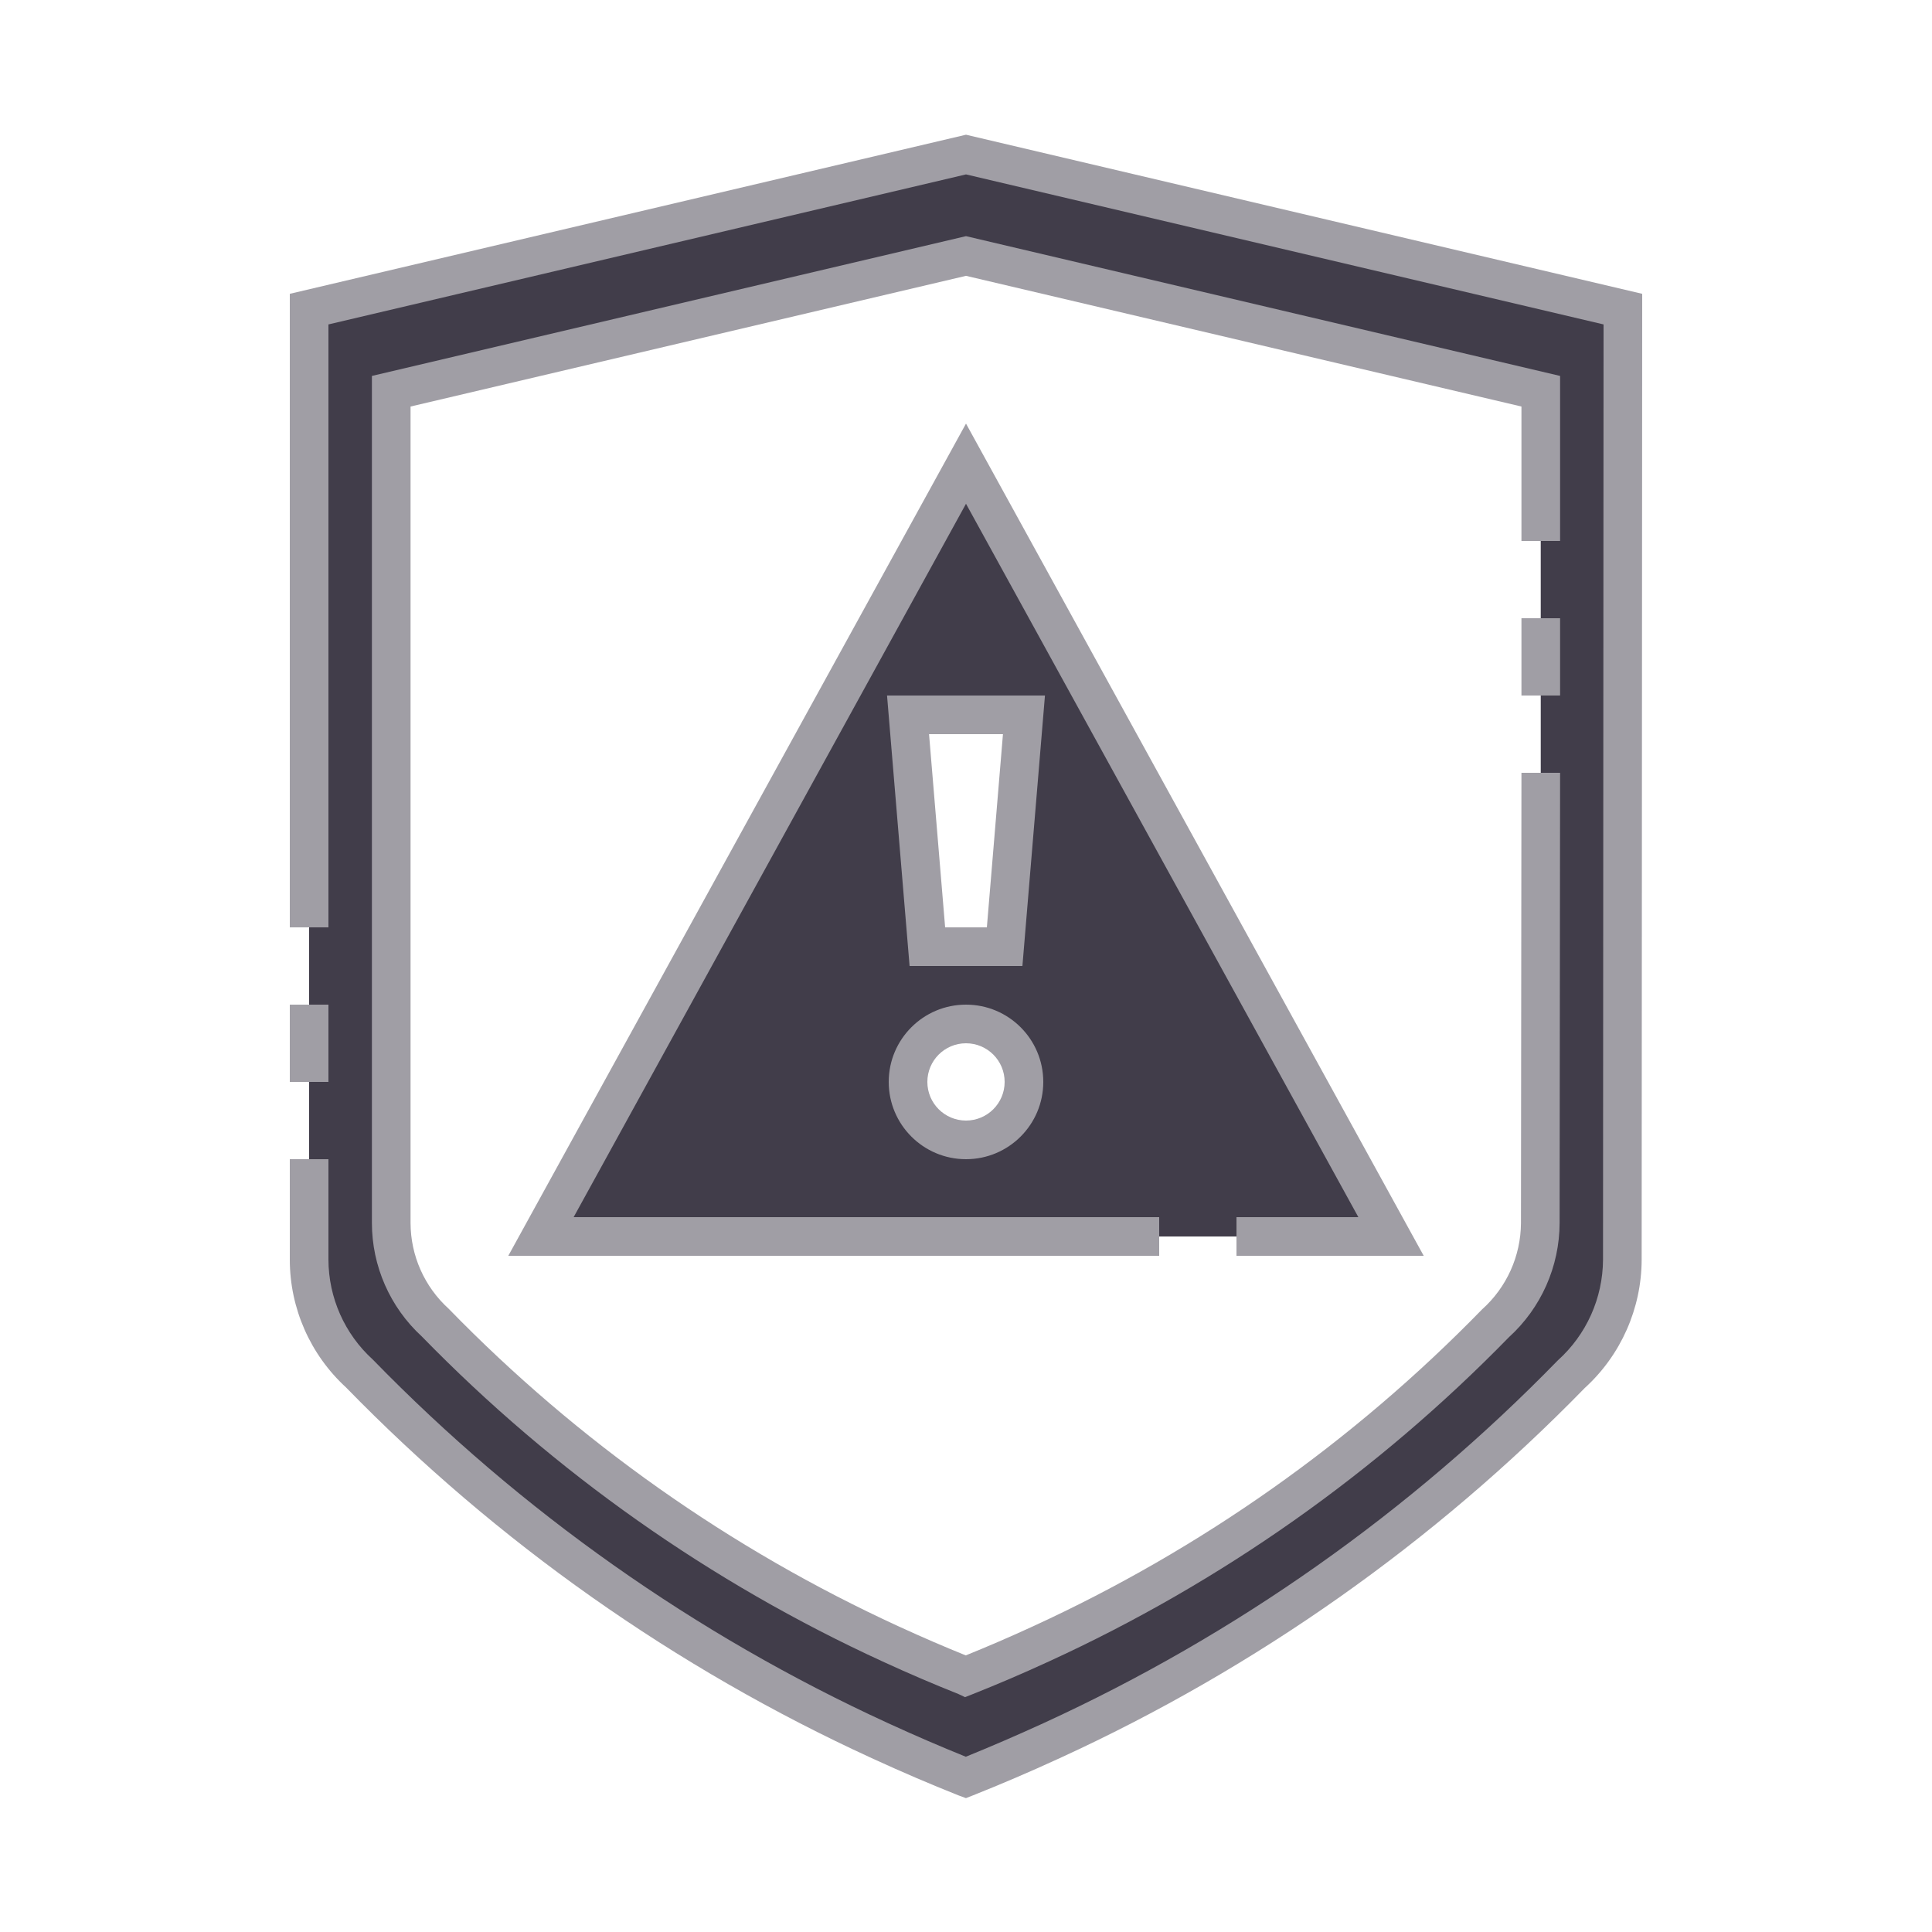
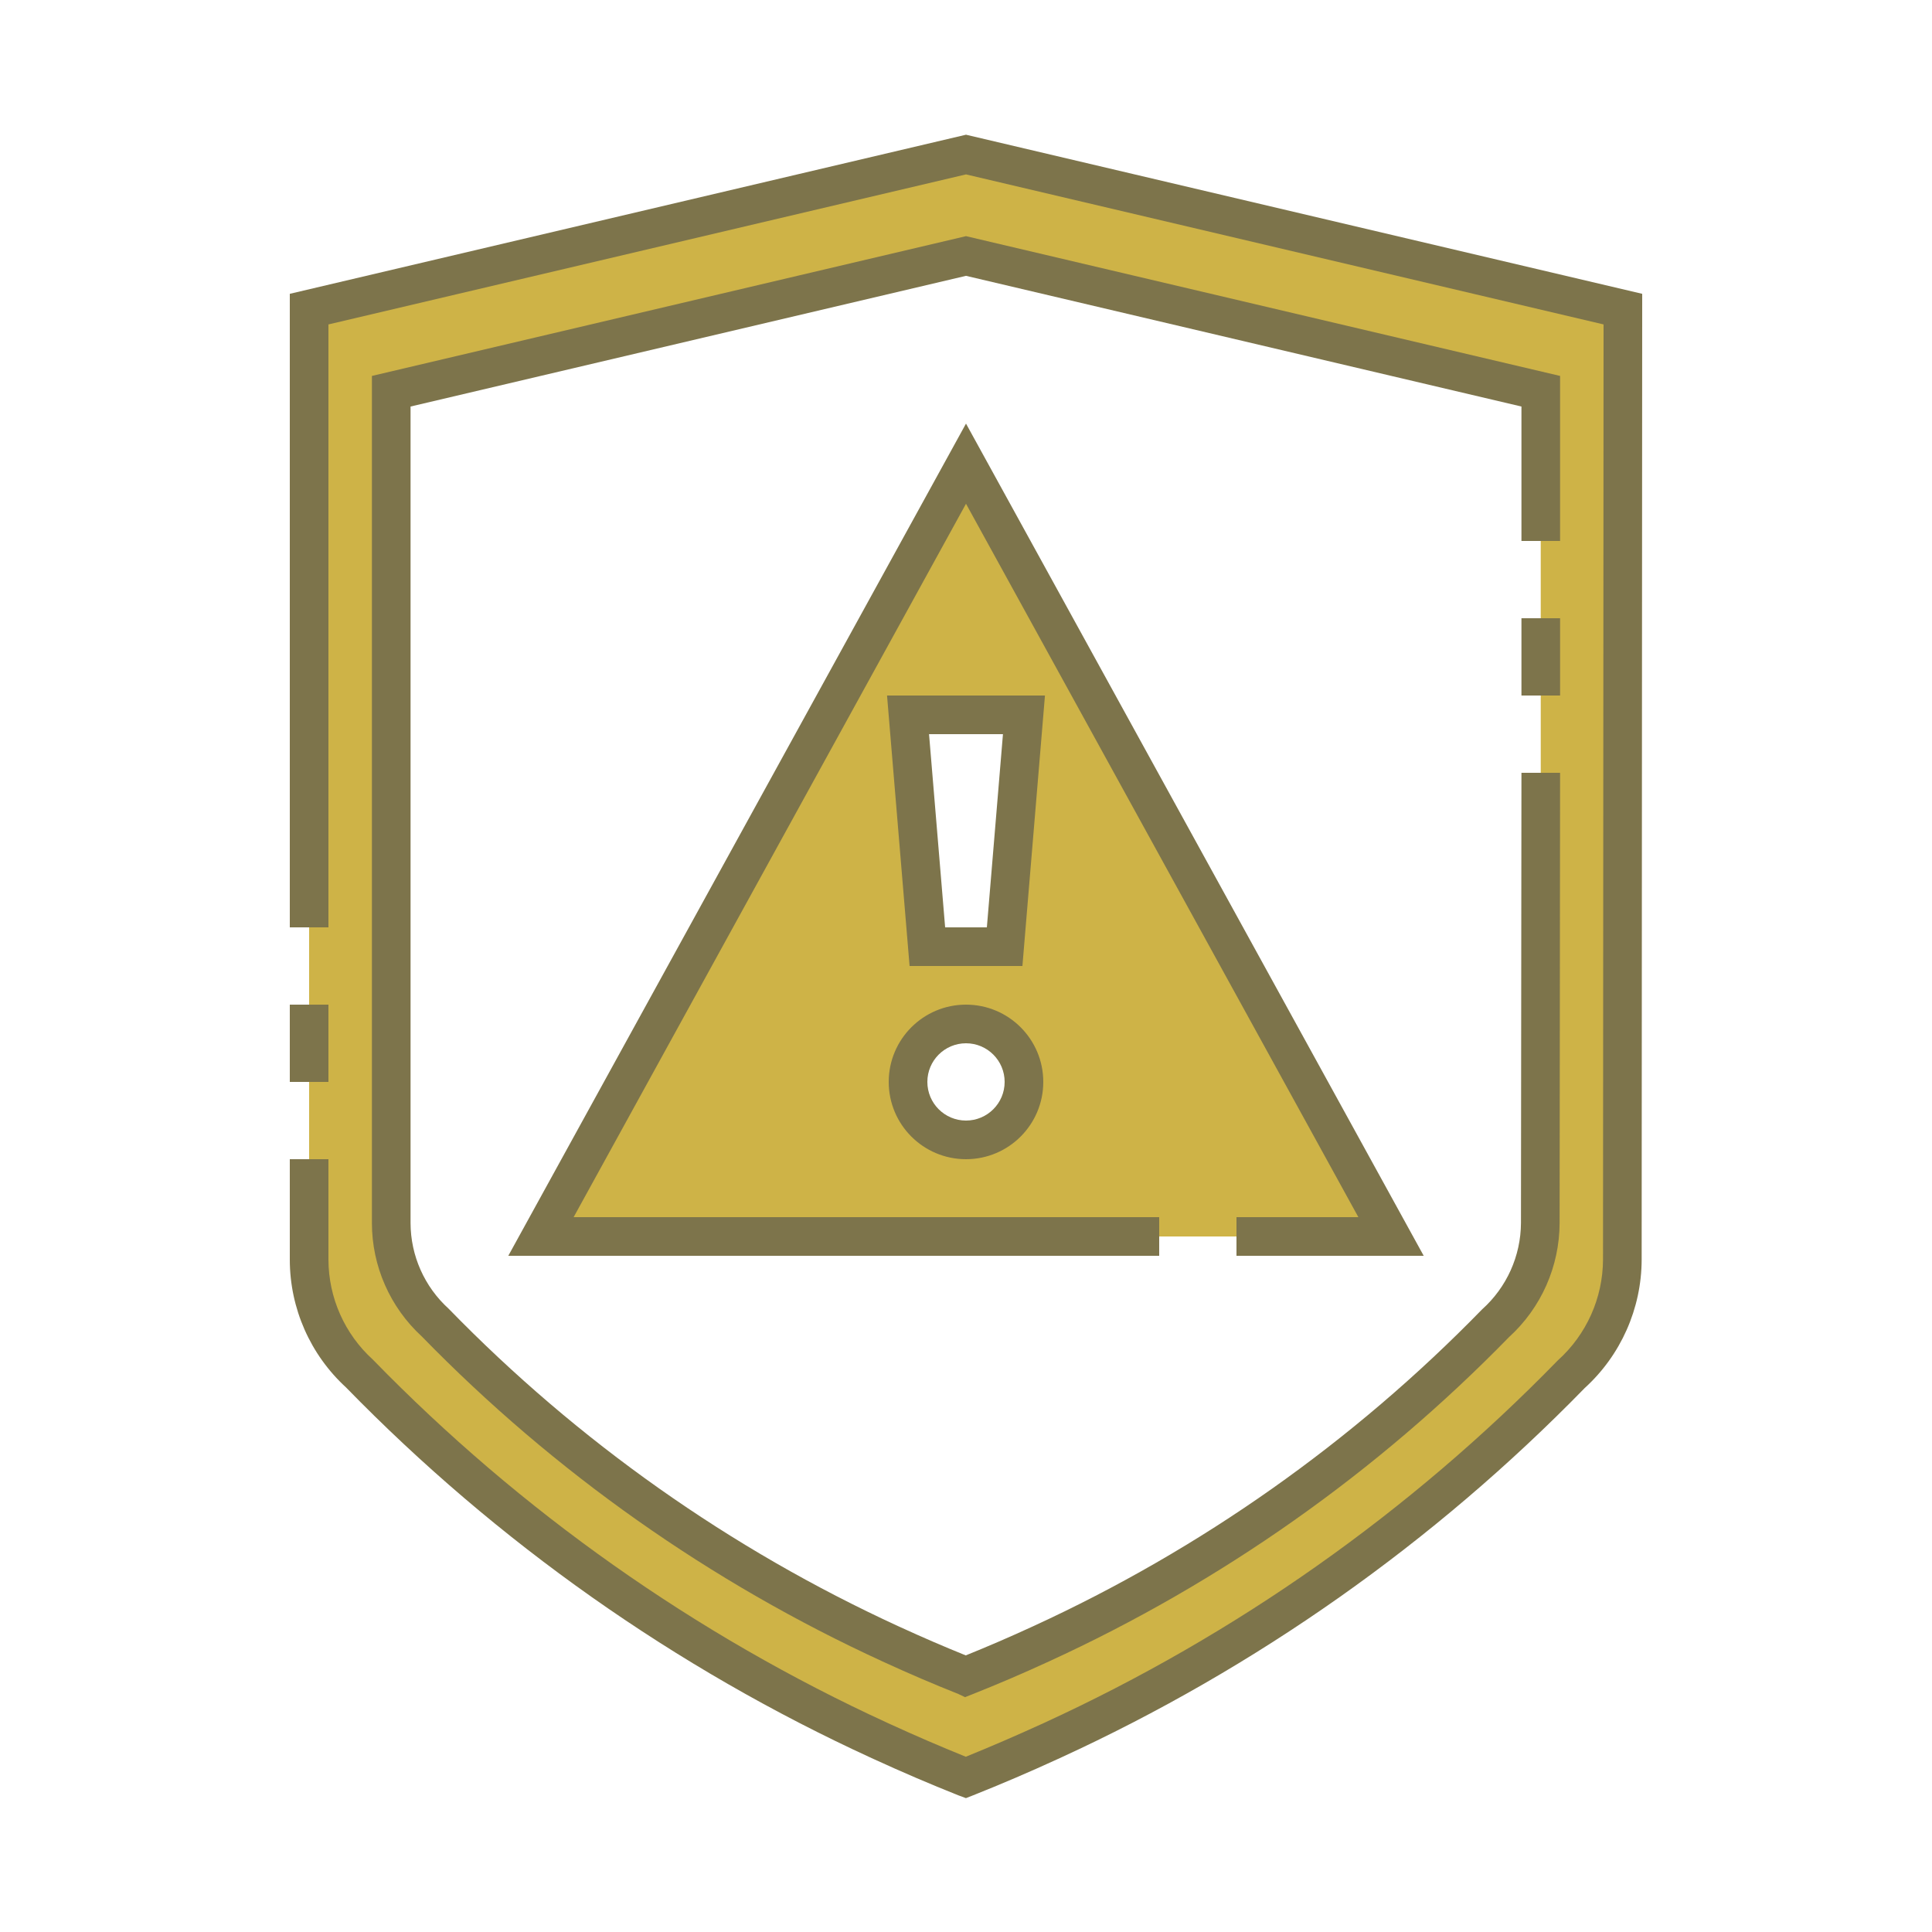
- <svg xmlns="http://www.w3.org/2000/svg" id="ic_empty_dark_error" width="100" height="100" viewBox="0 0 100 100">
-   <defs>
-     <style type="text/css">
+ <svg xmlns="http://www.w3.org/2000/svg" id="ic_empty_dark_error" width="100" height="100" viewBox="0 0 100 100" version="1.1">
+   <defs id="defs4017">
+     <style type="text/css" id="style4015">
            .cls-1{fill:#413d4a}.cls-2{fill:#a09ea5}.cls-3{fill:none}
        </style>
  </defs>
  <g id="Group_9065" data-name="Group 9065">
    <g id="Group_9063" data-name="Group 9063">
-       <path id="Path_19009" d="M50 24L28 64h44zm3 13l-1 12h-4l-1-12zm-3 22a3 3 0 1 1 3-3 3 3 0 0 1-3 3z" class="cls-1" data-name="Path 19009" />
-       <path id="Path_19010" d="M50 8l-34 8v49.2a7.971 7.971 0 0 0 2.626 5.914A90.266 90.266 0 0 0 45.532 90.1l.134.061a89.104 89.104 0 0 0 4.305 1.844l.015-.006L50 92a92.202 92.202 0 0 0 4.305-1.844l.135-.061a90.274 90.274 0 0 0 26.905-18.981 7.967 7.967 0 0 0 2.626-5.914V64H84V16zm29.75 54.25h-.025v1.05a6.973 6.973 0 0 1-2.3 5.175 78.987 78.987 0 0 1-23.54 16.608l-.118.053A80.007 80.007 0 0 1 50 86.75h-.025a76.015 76.015 0 0 1-3.767-1.614l-.118-.053a78.987 78.987 0 0 1-23.542-16.608 6.973 6.973 0 0 1-2.3-5.175V20.25l29.75-7 29.75 7z" class="cls-1" data-name="Path 19010" />
+       <path id="Path_19009" d="M50 24L28 64h44zm3 13l-1 12h-4l-1-12zm-3 22a3 3 0 1 1 3-3 3 3 0 0 1-3 3z" class="cls-1" data-name="Path 19009" style="fill:#ceb347;fill-opacity:1" />
+       <path id="Path_19010" d="M50 8l-34 8v49.2a7.971 7.971 0 0 0 2.626 5.914A90.266 90.266 0 0 0 45.532 90.1l.134.061a89.104 89.104 0 0 0 4.305 1.844l.015-.006L50 92a92.202 92.202 0 0 0 4.305-1.844l.135-.061a90.274 90.274 0 0 0 26.905-18.981 7.967 7.967 0 0 0 2.626-5.914V64H84V16zm29.75 54.25h-.025v1.05a6.973 6.973 0 0 1-2.3 5.175 78.987 78.987 0 0 1-23.54 16.608l-.118.053A80.007 80.007 0 0 1 50 86.75h-.025a76.015 76.015 0 0 1-3.767-1.614l-.118-.053a78.987 78.987 0 0 1-23.542-16.608 6.973 6.973 0 0 1-2.3-5.175V20.25l29.75-7 29.75 7z" class="cls-1" data-name="Path 19010" style="fill:#ceb347;fill-opacity:1" />
    </g>
    <g id="Group_9064" data-name="Group 9064">
-       <path id="Path_19011" d="M50 6.973l-35 8.235V48h2V16.792l33-7.765 33 7.765-.028 48.408a7.054 7.054 0 0 1-2.341 5.215 88.89 88.89 0 0 1-26.607 18.77l-.134.061a99.651 99.651 0 0 1-3.9 1.683l-.015-.006a92.604 92.604 0 0 1-3.89-1.678l-.133-.06A89.008 89.008 0 0 1 19.3 70.374 7.011 7.011 0 0 1 17 65.2V60h-2v5.2a8.98 8.98 0 0 0 2.91 6.613A90.918 90.918 0 0 0 45.116 91l.135.061a91.962 91.962 0 0 0 4.353 1.865l.393.145.37-.145a91.381 91.381 0 0 0 4.353-1.865l.136-.061a90.8 90.8 0 0 0 27.163-19.15 9.018 9.018 0 0 0 2.953-6.65L85 15.208z" class="cls-2" data-name="Path 19011" />
-       <path id="Rectangle_4725" d="M0 0h2v4H0z" class="cls-2" data-name="Rectangle 4725" transform="translate(15 52)" />
-       <path id="Path_19012" d="M64 65h9.691L50 21.925 26.309 65H60v-2H29.691L50 26.075 70.309 63H64z" class="cls-2" data-name="Path 19012" />
-       <path id="Path_19013" d="M45.913 36l1.167 14h5.84l1.167-14zm5.167 12h-2.16l-.833-10h3.826z" class="cls-2" data-name="Path 19013" />
-       <path id="Path_19014" d="M50 52a4 4 0 1 0 4 4 4 4 0 0 0-4-4zm0 6a2 2 0 1 1 2-2 2 2 0 0 1-2 2z" class="cls-2" data-name="Path 19014" />
-       <path id="Rectangle_4726" d="M0 0h2v4H0z" class="cls-2" data-name="Rectangle 4726" transform="translate(78.75 32)" />
-       <path id="Path_19015" d="M80.75 19.458L50 12.223l-30.75 7.235V63.3a7.978 7.978 0 0 0 2.582 5.874A79.721 79.721 0 0 0 45.687 86l.106.048a79.3 79.3 0 0 0 3.814 1.634l.345.163.04-.016.373-.148a78.84 78.84 0 0 0 3.821-1.637l.115-.052A79.573 79.573 0 0 0 78.1 69.215a8.013 8.013 0 0 0 2.625-5.915L80.75 40h-2l-.025 23.3a6.043 6.043 0 0 1-2.014 4.475 77.647 77.647 0 0 1-23.236 16.4l-.123.056a77.663 77.663 0 0 1-3.365 1.452 79.162 79.162 0 0 1-3.35-1.446l-.13-.059a77.757 77.757 0 0 1-23.286-16.44A6.007 6.007 0 0 1 21.25 63.3V21.042L50 14.277l28.75 6.765V28h2z" class="cls-2" data-name="Path 19015" />
+       <path id="Path_19011" d="M50 6.973l-35 8.235V48h2V16.792l33-7.765 33 7.765-.028 48.408a7.054 7.054 0 0 1-2.341 5.215 88.89 88.89 0 0 1-26.607 18.77l-.134.061a99.651 99.651 0 0 1-3.9 1.683l-.015-.006a92.604 92.604 0 0 1-3.89-1.678l-.133-.06A89.008 89.008 0 0 1 19.3 70.374 7.011 7.011 0 0 1 17 65.2V60h-2v5.2a8.98 8.98 0 0 0 2.91 6.613A90.918 90.918 0 0 0 45.116 91l.135.061a91.962 91.962 0 0 0 4.353 1.865l.393.145.37-.145a91.381 91.381 0 0 0 4.353-1.865l.136-.061a90.8 90.8 0 0 0 27.163-19.15 9.018 9.018 0 0 0 2.953-6.65L85 15.208z" class="cls-2" data-name="Path 19011" style="fill:#7d744b;fill-opacity:1" />
+       <path id="Rectangle_4725" d="M0 0h2v4H0z" class="cls-2" data-name="Rectangle 4725" transform="translate(15 52)" style="fill:#7d744b;fill-opacity:1" />
+       <path id="Path_19012" d="M64 65h9.691L50 21.925 26.309 65H60v-2H29.691L50 26.075 70.309 63H64z" class="cls-2" data-name="Path 19012" style="fill:#7d744b;fill-opacity:1" />
+       <path id="Path_19013" d="M45.913 36l1.167 14h5.84l1.167-14zm5.167 12h-2.16l-.833-10h3.826z" class="cls-2" data-name="Path 19013" style="fill:#7d744b;fill-opacity:1" />
+       <path id="Path_19014" d="M50 52a4 4 0 1 0 4 4 4 4 0 0 0-4-4zm0 6a2 2 0 1 1 2-2 2 2 0 0 1-2 2z" class="cls-2" data-name="Path 19014" style="fill:#7d744b;fill-opacity:1" />
+       <path id="Rectangle_4726" d="M0 0h2v4H0z" class="cls-2" data-name="Rectangle 4726" transform="translate(78.75 32)" style="fill:#7d744b;fill-opacity:1" />
+       <path id="Path_19015" d="M80.75 19.458L50 12.223l-30.75 7.235V63.3a7.978 7.978 0 0 0 2.582 5.874A79.721 79.721 0 0 0 45.687 86l.106.048a79.3 79.3 0 0 0 3.814 1.634l.345.163.04-.016.373-.148a78.84 78.84 0 0 0 3.821-1.637l.115-.052A79.573 79.573 0 0 0 78.1 69.215a8.013 8.013 0 0 0 2.625-5.915L80.75 40h-2l-.025 23.3a6.043 6.043 0 0 1-2.014 4.475 77.647 77.647 0 0 1-23.236 16.4l-.123.056a77.663 77.663 0 0 1-3.365 1.452 79.162 79.162 0 0 1-3.35-1.446l-.13-.059a77.757 77.757 0 0 1-23.286-16.44A6.007 6.007 0 0 1 21.25 63.3V21.042L50 14.277l28.75 6.765V28h2z" class="cls-2" data-name="Path 19015" style="fill:#7d744b;fill-opacity:1" />
    </g>
  </g>
  <path id="Rectangle_4727" d="M0 0h100v100H0z" class="cls-3" data-name="Rectangle 4727" />
</svg>
